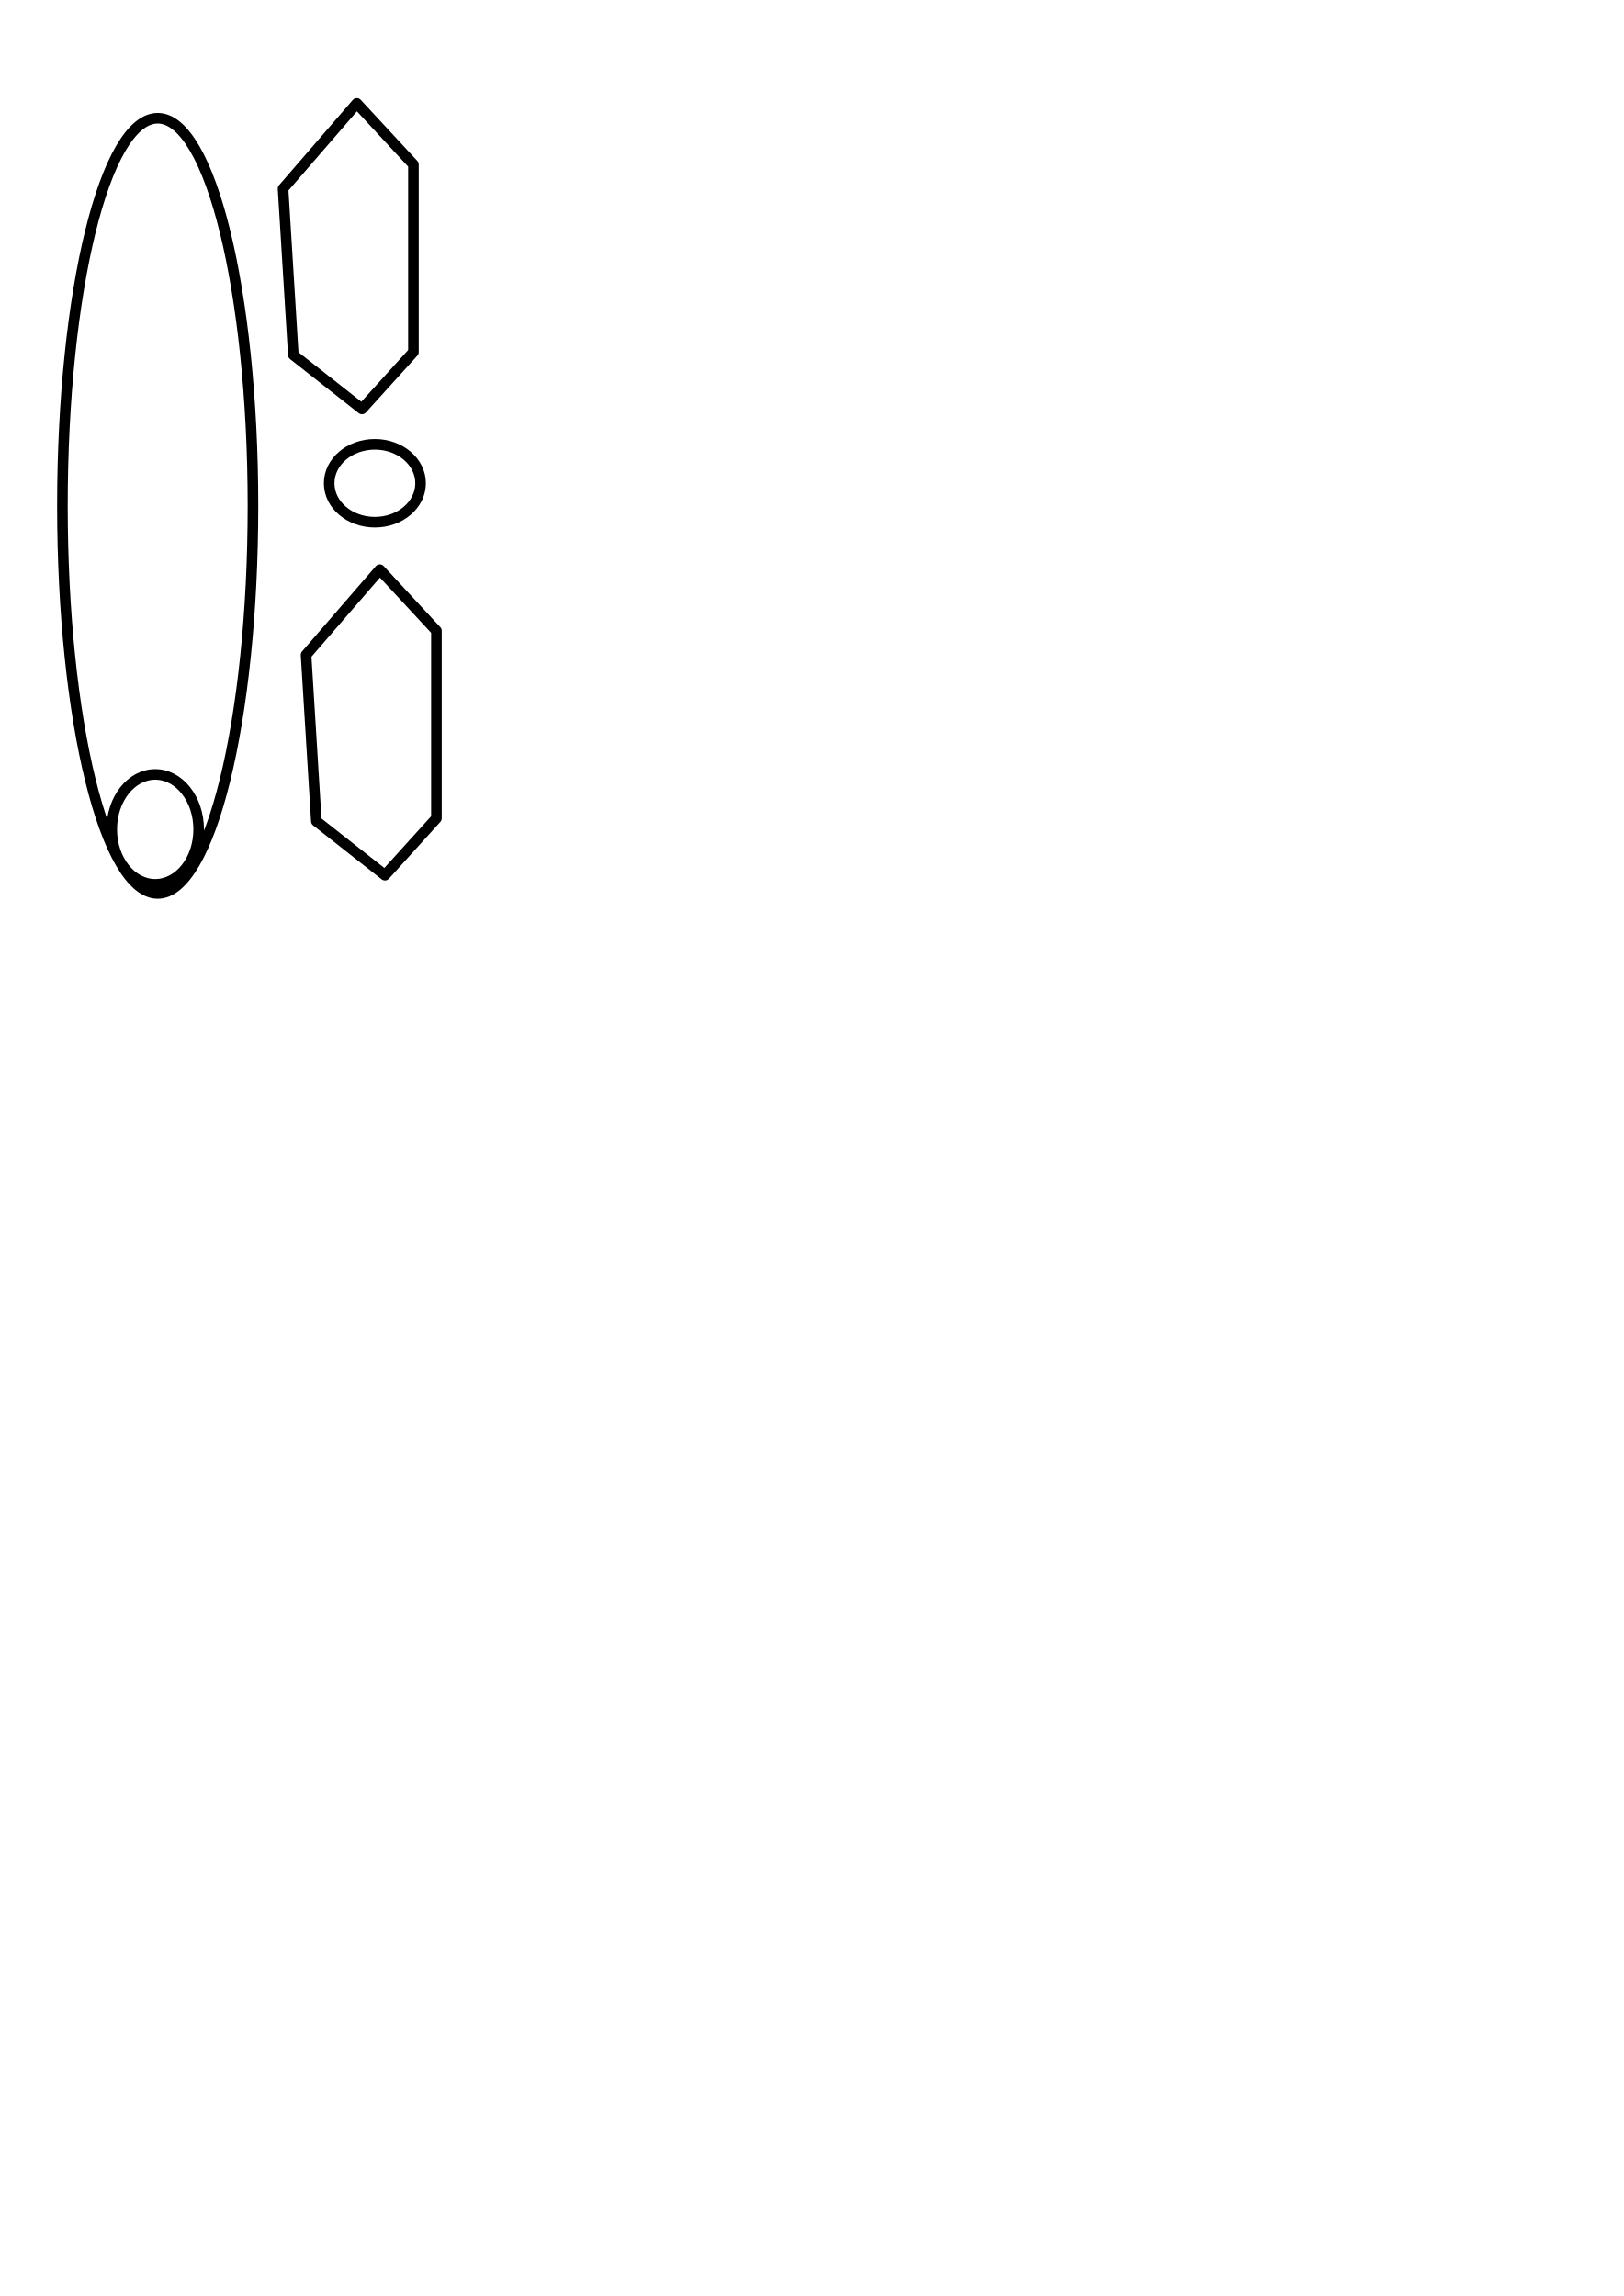
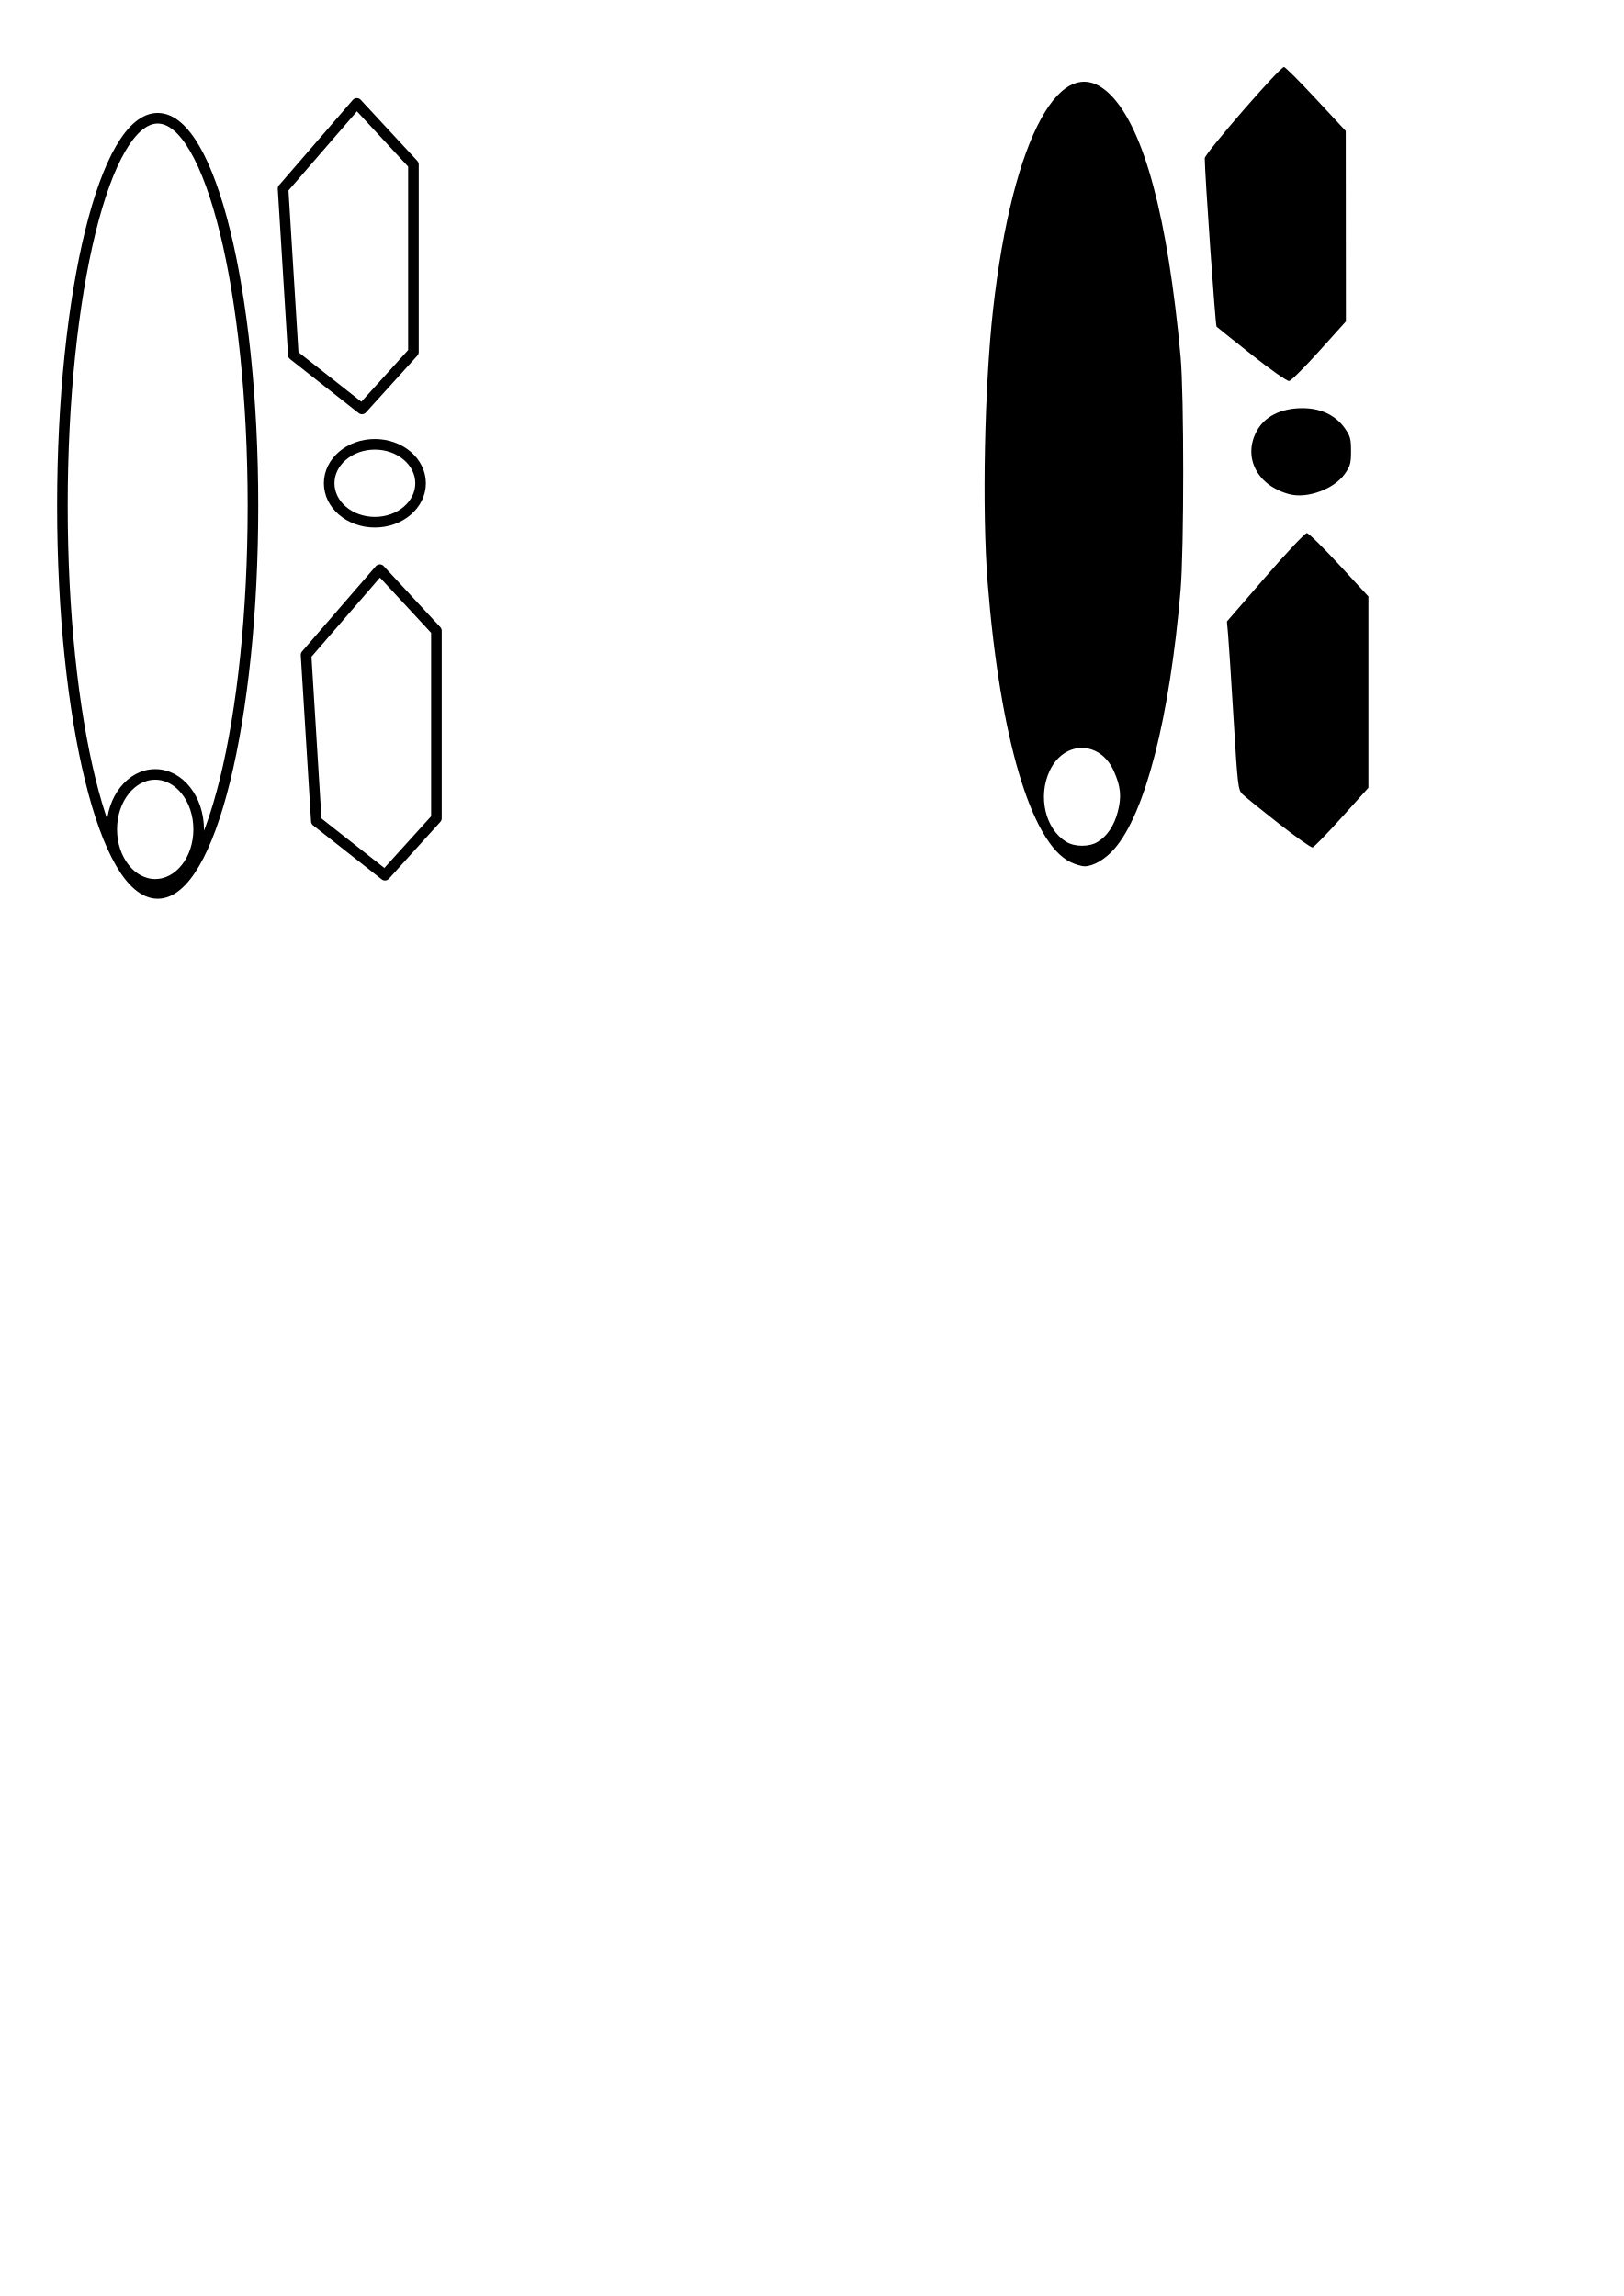
<svg xmlns="http://www.w3.org/2000/svg" width="210mm" height="297mm" viewBox="0 0 210 297" version="1.1" id="svg5">
  <defs id="defs2" />
  <g id="layer1">
    <path style="fill:#b3ff80;stroke:#000000;stroke-width:15.417;stroke-linecap:round;stroke-linejoin:round;stroke-dasharray:3.854, 3.854;stroke-opacity:0.955;paint-order:stroke markers fill" d="" id="path1715" transform="scale(0.2645833)" />
    <path id="path1665" style="fill:none;fill-rule:evenodd;stroke:#000000;stroke-width:1.37;stroke-linecap:round;stroke-linejoin:round;paint-order:stroke markers fill" d="m 25.695,107.285 a 5.621,7.108 0 0 1 -5.621,7.108 5.621,7.108 0 0 1 -5.621,-7.108 5.621,7.108 0 0 1 5.621,-7.108 5.621,7.108 0 0 1 5.621,7.108 z M 54.394,62.513 a 5.911,5.038 0 0 1 -5.911,5.038 5.911,5.038 0 0 1 -5.911,-5.038 5.911,5.038 0 0 1 5.911,-5.038 5.911,5.038 0 0 1 5.911,5.038 z m -5.272,11.175 7.322,7.904 v 24.264 l -6.656,7.353 m -10.206,-28.492 1.331,21.507 v 0 l 8.875,6.985 m -0.666,-39.521 -9.54,11.029 m 6.566,-71.341 7.322,7.904 v 24.264 L 46.814,52.897 M 36.608,24.405 37.939,45.912 v 0 l 8.875,6.985 M 46.148,13.376 36.608,24.405 M 32.717,65.433 A 12.322,50.137 0 0 1 20.395,115.571 12.322,50.137 0 0 1 8.073,65.433 12.322,50.137 0 0 1 20.395,15.296 12.322,50.137 0 0 1 32.717,65.433 Z" />
  </g>
+   <g id="layer2">
+     <path style="fill:#000000;stroke-width:0.265" d="m 138.414,111.501 c -5.071,-2.51 -9.101,-16.169 -10.684,-36.217 -0.732,-9.262 -0.404,-25.409 0.716,-35.322 2.523,-22.322 8.907,-33.975 15.174,-27.697 4.342,4.349 7.419,15.851 9.074,33.914 0.451,4.924 0.448,24.841 -0.005,30.163 -1.407,16.541 -4.586,28.943 -8.58,33.481 -1.181,1.342 -2.714,2.238 -3.827,2.238 -0.406,-1.1e-4 -1.247,-0.252 -1.868,-0.559 z m 3.547,-2.594 c 1.255,-0.765 2.152,-2.119 2.623,-3.958 0.492,-1.921 0.358,-3.231 -0.533,-5.22 -1.777,-3.964 -6.432,-3.977 -8.291,-0.024 -1.558,3.314 -0.576,7.532 2.139,9.188 1.106,0.674 2.969,0.681 4.062,0.014 z m 23.37,-2.416 c -2.25,-1.763 -4.348,-3.463 -4.662,-3.779 -0.539,-0.542 -0.603,-1.088 -1.123,-9.702 -0.303,-5.02 -0.622,-9.913 -0.708,-10.871 l -0.156,-1.743 4.961,-5.731 c 2.766,-3.195 5.146,-5.721 5.38,-5.708 0.231,0.013 2.116,1.863 4.19,4.112 l 3.77,4.089 v 12.373 12.373 l -3.441,3.822 c -1.892,2.102 -3.594,3.855 -3.781,3.896 -0.187,0.041 -2.181,-1.367 -4.431,-3.13 z m 1.465,-42.554 c -4.139,-1.067 -6.07,-4.705 -4.3,-8.101 1.013,-1.943 3.13,-3.028 5.924,-3.037 2.396,-0.007 4.316,0.901 5.516,2.608 0.699,0.995 0.798,1.36 0.798,2.942 0,1.585 -0.099,1.947 -0.804,2.95 -1.372,1.952 -4.83,3.23 -7.133,2.637 z m -4.895,-18.041 c -2.401,-1.898 -4.453,-3.538 -4.56,-3.644 -0.151,-0.149 -1.525,-19.777 -1.525,-21.787 -1.8e-4,-0.611 9.803,-11.895 10.253,-11.8 0.198,0.042 2.075,1.921 4.171,4.177 l 3.811,4.101 0.01,12.318 0.01,12.318 -3.44,3.822 c -1.892,2.102 -3.648,3.85 -3.903,3.885 -0.258,0.035 -2.389,-1.46 -4.828,-3.388 z" id="path1290" />
+   </g>
</svg>
